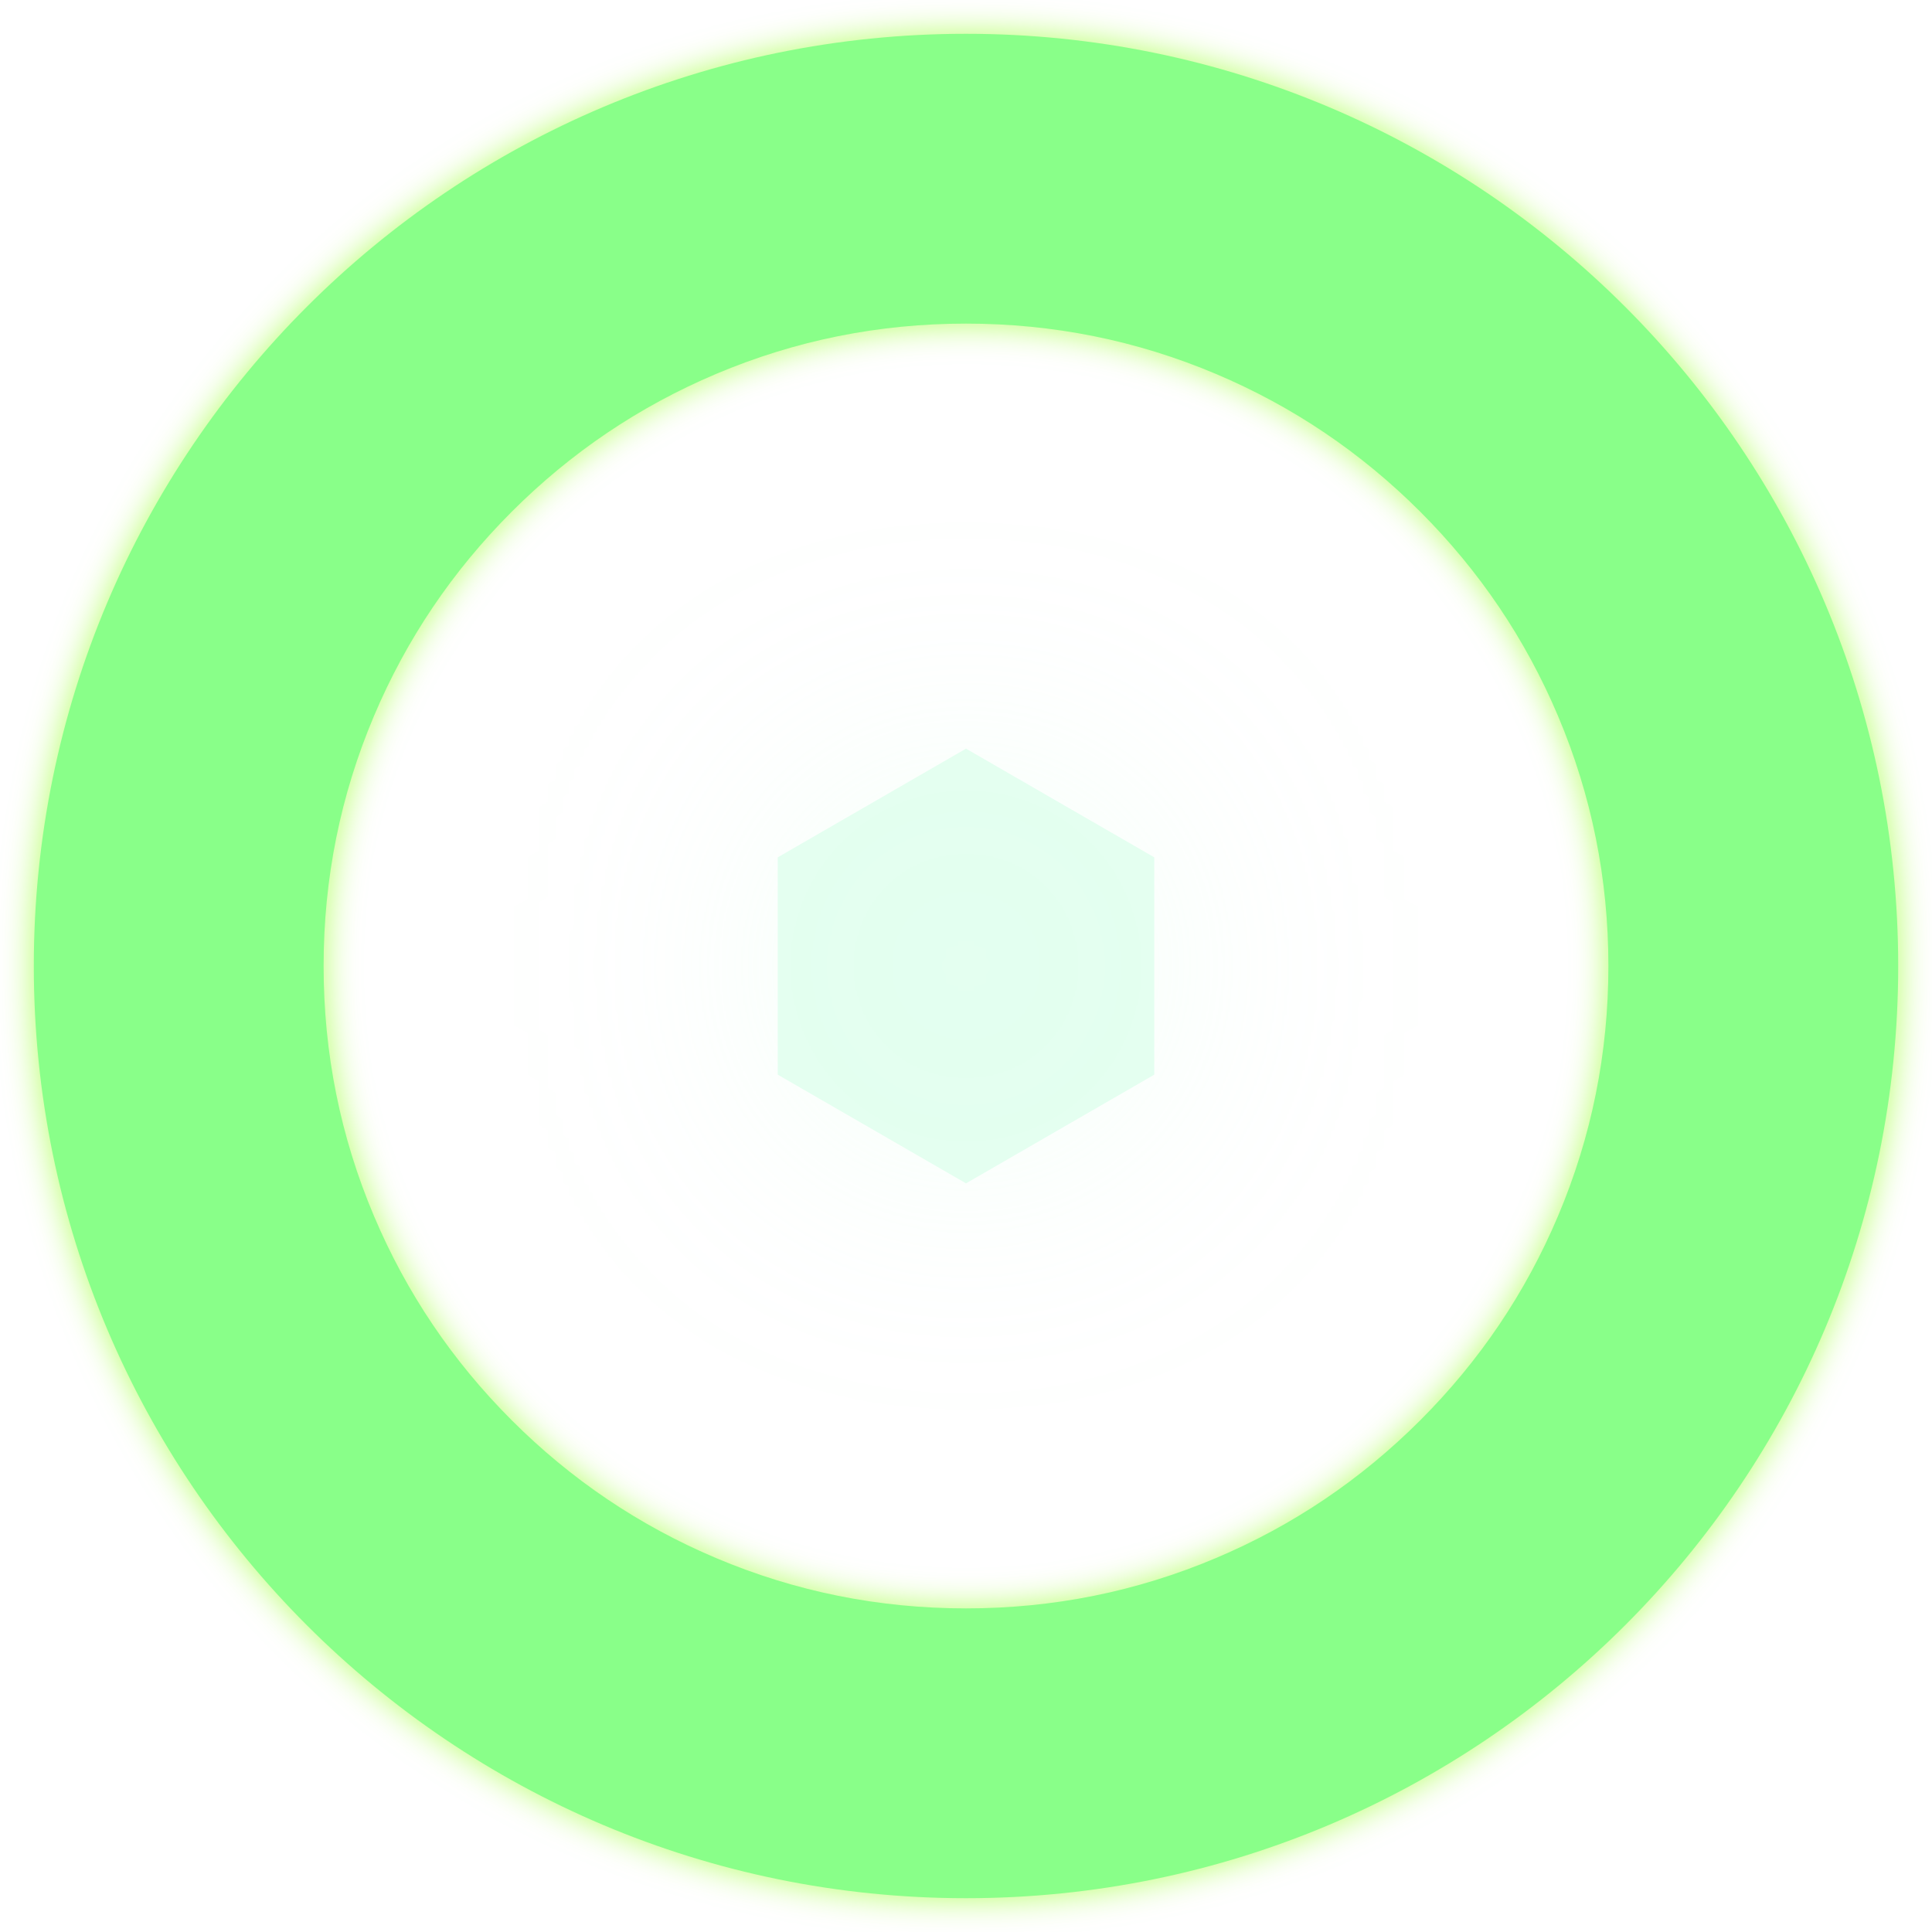
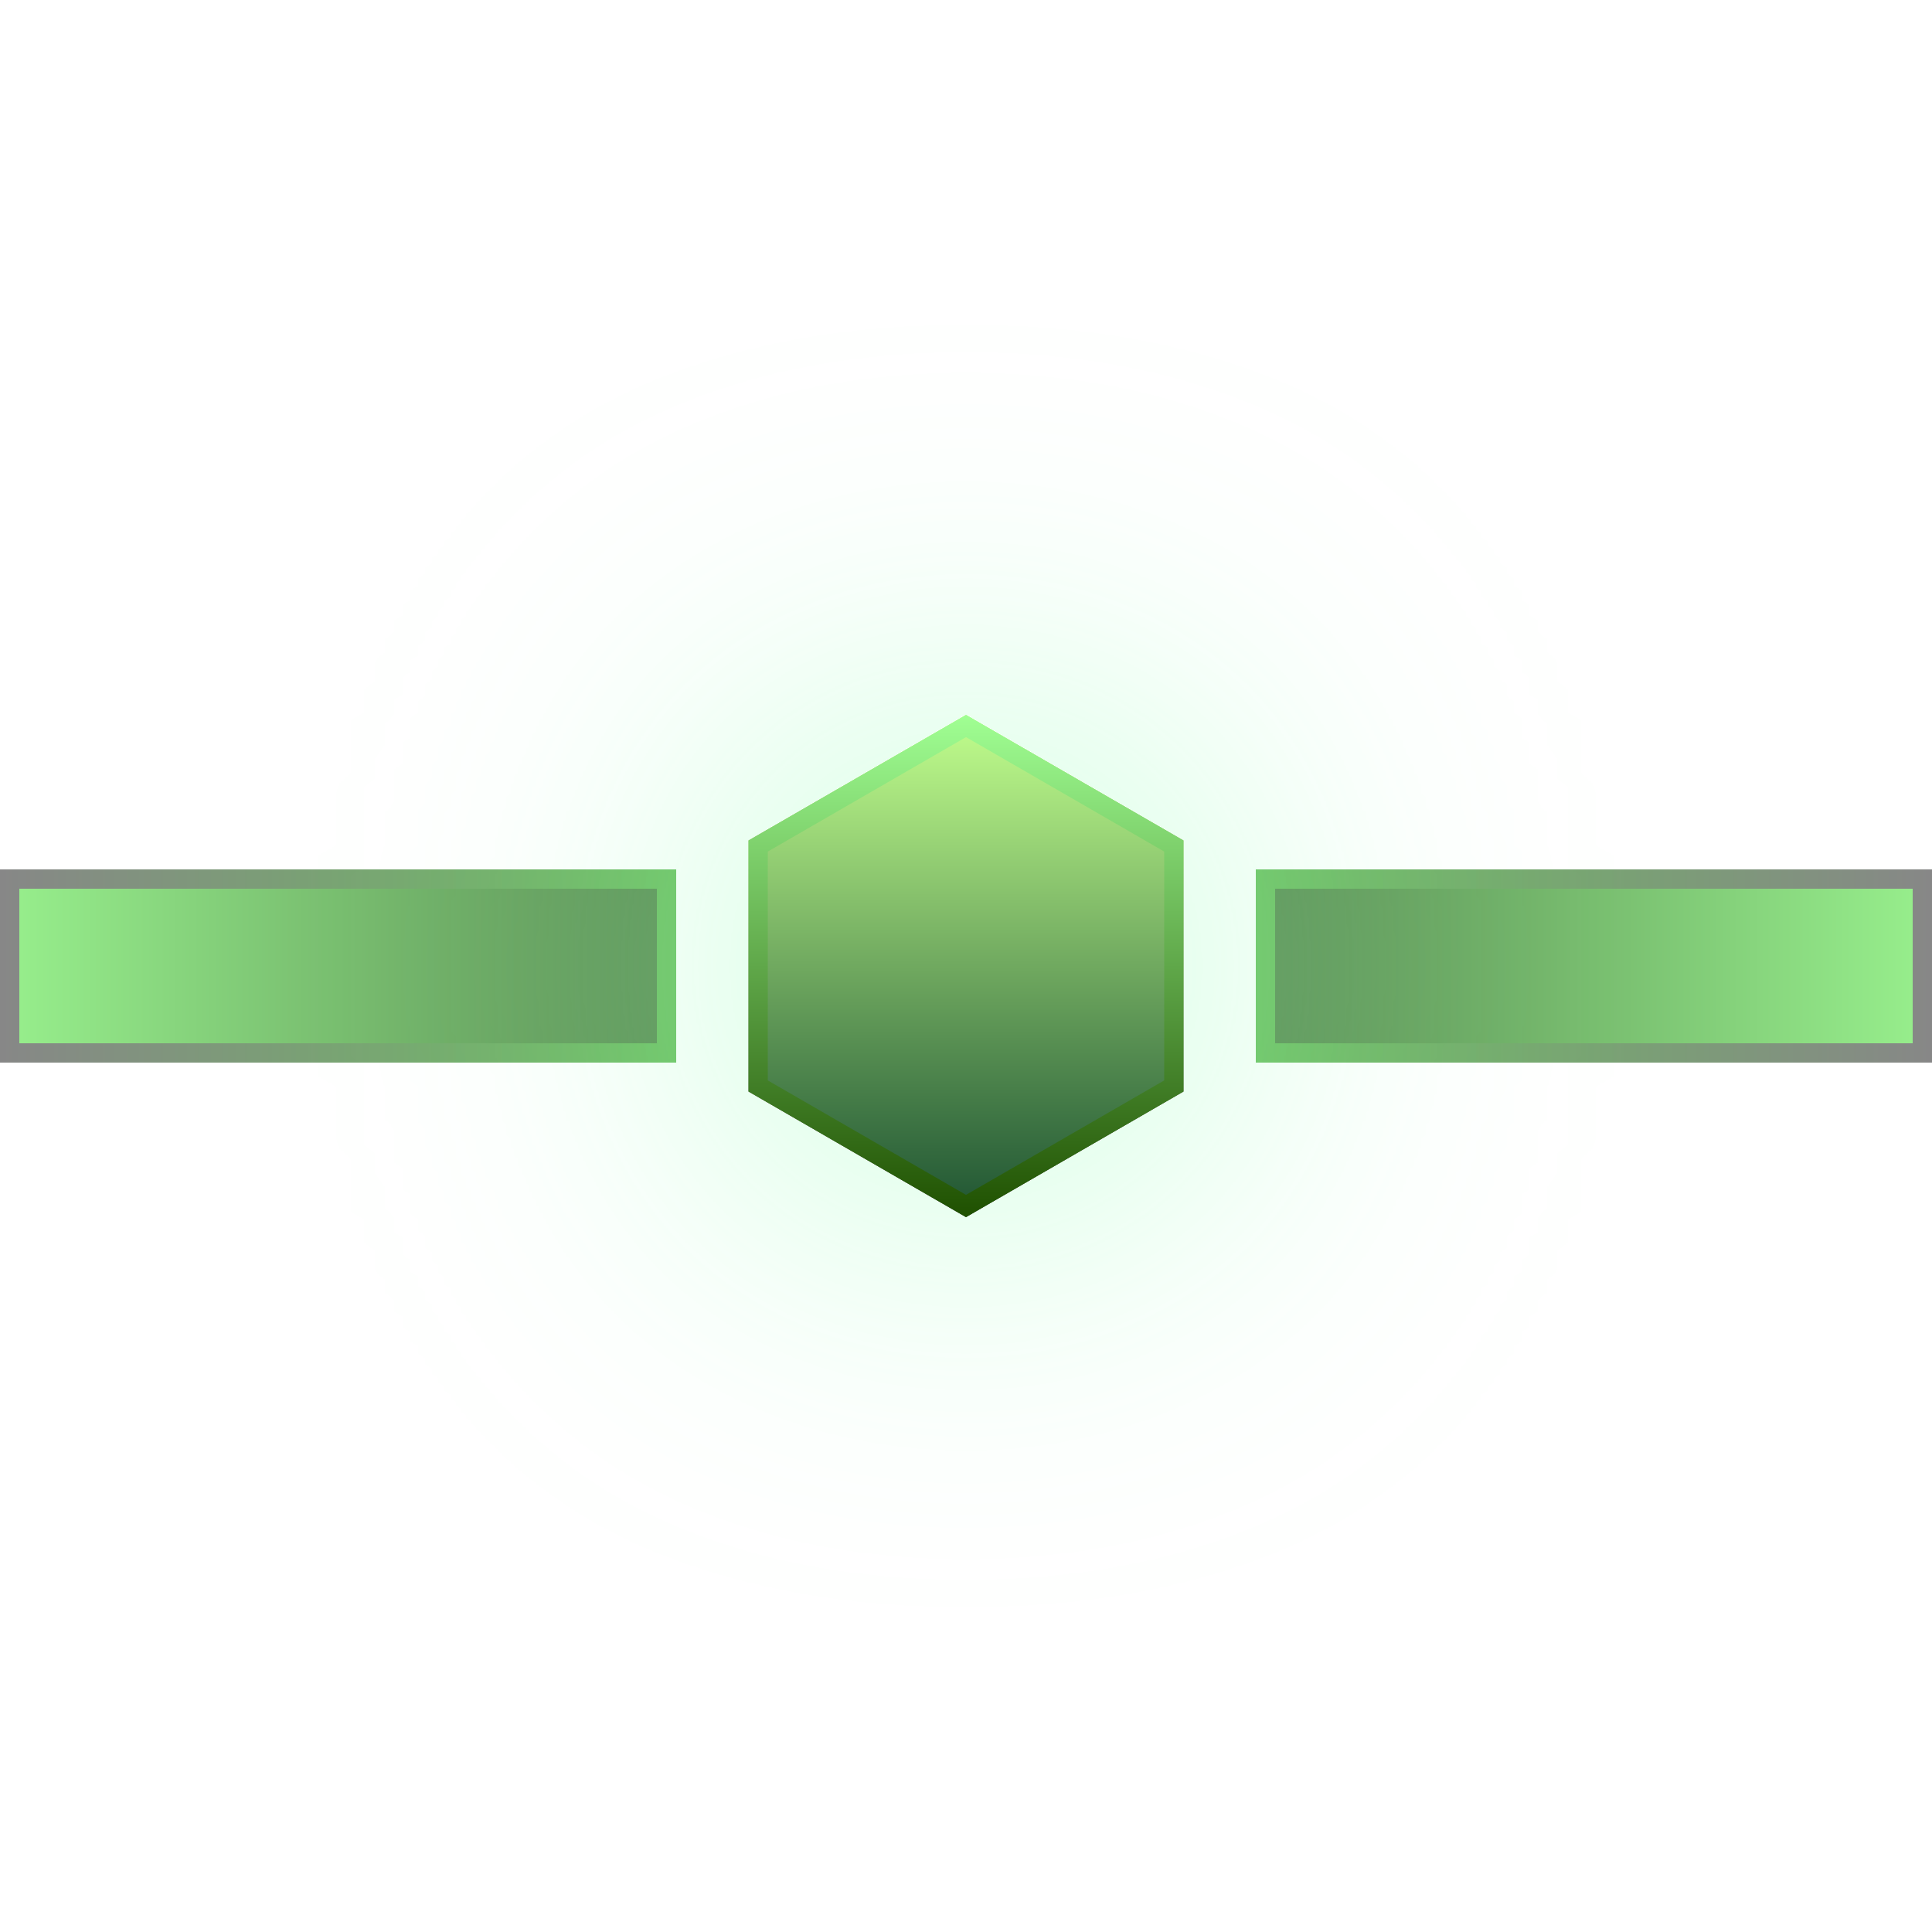
- <svg xmlns="http://www.w3.org/2000/svg" width="400" height="400" viewBox="0 0 400 400" fill="none">
+ <svg xmlns="http://www.w3.org/2000/svg" width="100" height="100" viewBox="0 0 100 100" fill="none">
+   <rect x="0.5" y="45.5" width="34" height="9" fill="url(#paint0_linear_69_97)" stroke="url(#paint1_linear_69_97)" />
+   <rect x="65.5" y="45.5" width="34" height="9" fill="url(#paint2_linear_69_97)" stroke="url(#paint3_linear_69_97)" />
+   <g filter="url(#filter0_d_69_97)">
+     <path d="M50 37L61.258 43.5V56.5L50 63L38.742 56.5V43.5L50 37Z" fill="url(#paint4_linear_69_97)" />
+     <path d="M60.759 43.788V56.211L50 62.423L39.241 56.211V43.788L50 37.576L60.759 43.788Z" stroke="url(#paint5_linear_69_97)" />
+   </g>
  <defs>
-     <filter color-interpolation-filters="sRGB" x="-384" y="-384" width="386" height="386" id="filter_1">
-       <feFlood flood-opacity="0" result="BackgroundImageFix_1" />
-       <feColorMatrix type="matrix" values="0 0 0 0 0 0 0 0 0 0 0 0 0 0 0 0 0 0 1 0" in="SourceAlpha" />
-       <feOffset dx="0" dy="0" />
-       <feGaussianBlur stdDeviation="3.5" />
-       <feColorMatrix type="matrix" values="0 0 0 0 0.608 0 0 0 0 1 0 0 0 0 0.192 0 0 0 0.741 0" />
-       <feBlend mode="normal" in2="BackgroundImageFix_1" result="Shadow_2" />
-       <feBlend mode="normal" in="SourceGraphic" in2="Shadow_2" result="Shape_3" />
+     <filter id="filter0_d_69_97" x="16.142" y="14.4" width="67.717" height="71.2" filterUnits="userSpaceOnUse" color-interpolation-filters="sRGB">
+       <feFlood flood-opacity="0" result="BackgroundImageFix" />
+       <feColorMatrix in="SourceAlpha" type="matrix" values="0 0 0 0 0 0 0 0 0 0 0 0 0 0 0 0 0 0 127 0" result="hardAlpha" />
+       <feOffset />
+       <feGaussianBlur stdDeviation="11.3" />
+       <feComposite in2="hardAlpha" operator="out" />
+       <feColorMatrix type="matrix" values="0 0 0 0 0.635 0 0 0 0 1 0 0 0 0 0.756 0 0 0 0.79 0" />
+       <feBlend mode="normal" in2="BackgroundImageFix" result="effect1_dropShadow_69_97" />
+       <feBlend mode="normal" in="SourceGraphic" in2="effect1_dropShadow_69_97" result="shape" />
    </filter>
-     <filter color-interpolation-filters="sRGB" x="-88" y="-88" width="90" height="90" id="filter_2">
-       <feFlood flood-opacity="0" result="BackgroundImageFix_1" />
-       <feColorMatrix type="matrix" values="0 0 0 0 0 0 0 0 0 0 0 0 0 0 0 0 0 0 1 0" in="SourceAlpha" />
-       <feOffset dx="0" dy="0" />
-       <feGaussianBlur stdDeviation="25" />
-       <feColorMatrix type="matrix" values="0 0 0 0 0.812 0 0 0 0 1 0 0 0 0 0.882 0 0 0 0.251 0" />
-       <feBlend mode="normal" in2="BackgroundImageFix_1" result="Shadow_2" />
-       <feBlend mode="normal" in="SourceGraphic" in2="Shadow_2" result="Shape_3" />
-     </filter>
+     <linearGradient id="paint0_linear_69_97" x1="0" y1="50" x2="35" y2="50" gradientUnits="userSpaceOnUse">
+       <stop stop-color="#98F08D" />
+       <stop offset="1" stop-color="#588A51" />
+     </linearGradient>
+     <linearGradient id="paint1_linear_69_97" x1="35" y1="50" x2="0" y2="50" gradientUnits="userSpaceOnUse">
+       <stop stop-color="#6ABF5F" />
+       <stop offset="1" stop-color="#878787" />
+     </linearGradient>
+     <linearGradient id="paint2_linear_69_97" x1="100" y1="50" x2="65" y2="50" gradientUnits="userSpaceOnUse">
+       <stop stop-color="#98F08D" />
+       <stop offset="1" stop-color="#588A51" />
+     </linearGradient>
+     <linearGradient id="paint3_linear_69_97" x1="65" y1="50" x2="100" y2="50" gradientUnits="userSpaceOnUse">
+       <stop stop-color="#6ABF5F" />
+       <stop offset="1" stop-color="#878787" />
+     </linearGradient>
+     <linearGradient id="paint4_linear_69_97" x1="50" y1="37" x2="50" y2="63" gradientUnits="userSpaceOnUse">
+       <stop stop-color="#C2FF8D" />
+       <stop offset="1" stop-color="#1E5332" />
+     </linearGradient>
+     <linearGradient id="paint5_linear_69_97" x1="50" y1="37" x2="50" y2="63" gradientUnits="userSpaceOnUse">
+       <stop stop-color="#A0FF93" />
+       <stop offset="1" stop-color="#1F5000" />
+     </linearGradient>
  </defs>
-   <g>
-     <g filter="url(#filter_1)" transform="translate(7 7)">
-       <path d="M193 0C299.605 0 386 86.394 386 193L386 193C386 299.605 299.605 386 193 386L193 386C86.394 386 0 299.605 0 193L0 193C0 86.394 86.394 0 193 0Z" />
-       <path d="M386 193C386 86.394 299.605 0 193 0C86.394 0 0 86.394 0 193C0 299.605 86.394 386 193 386C299.605 386 386 299.605 386 193ZM141.24 70.426Q165.894 60 193 60Q220.106 60 244.76 70.426Q268.617 80.515 287.051 98.949Q305.485 117.383 315.574 141.24Q326 165.894 326 193Q326 220.106 315.574 244.76Q305.485 268.617 287.051 287.051Q268.617 305.485 244.76 315.574Q220.106 326 193 326Q165.894 326 141.24 315.574Q117.383 305.485 98.949 287.051Q80.515 268.617 70.426 244.76Q60 220.106 60 193Q60 165.894 70.426 141.24Q80.515 117.383 98.949 98.949Q117.383 80.515 141.24 70.426Z" fill="#89FF89" fill-rule="evenodd" />
-     </g>
-     <path d="M45 0L83.971 22.5L83.971 67.5L45 90L6.029 67.5L6.029 22.5L45 0Z" fill="#E1FFEF" fill-rule="evenodd" fill-opacity="0.9" filter="url(#filter_2)" transform="translate(155 155)" />
-   </g>
</svg>
